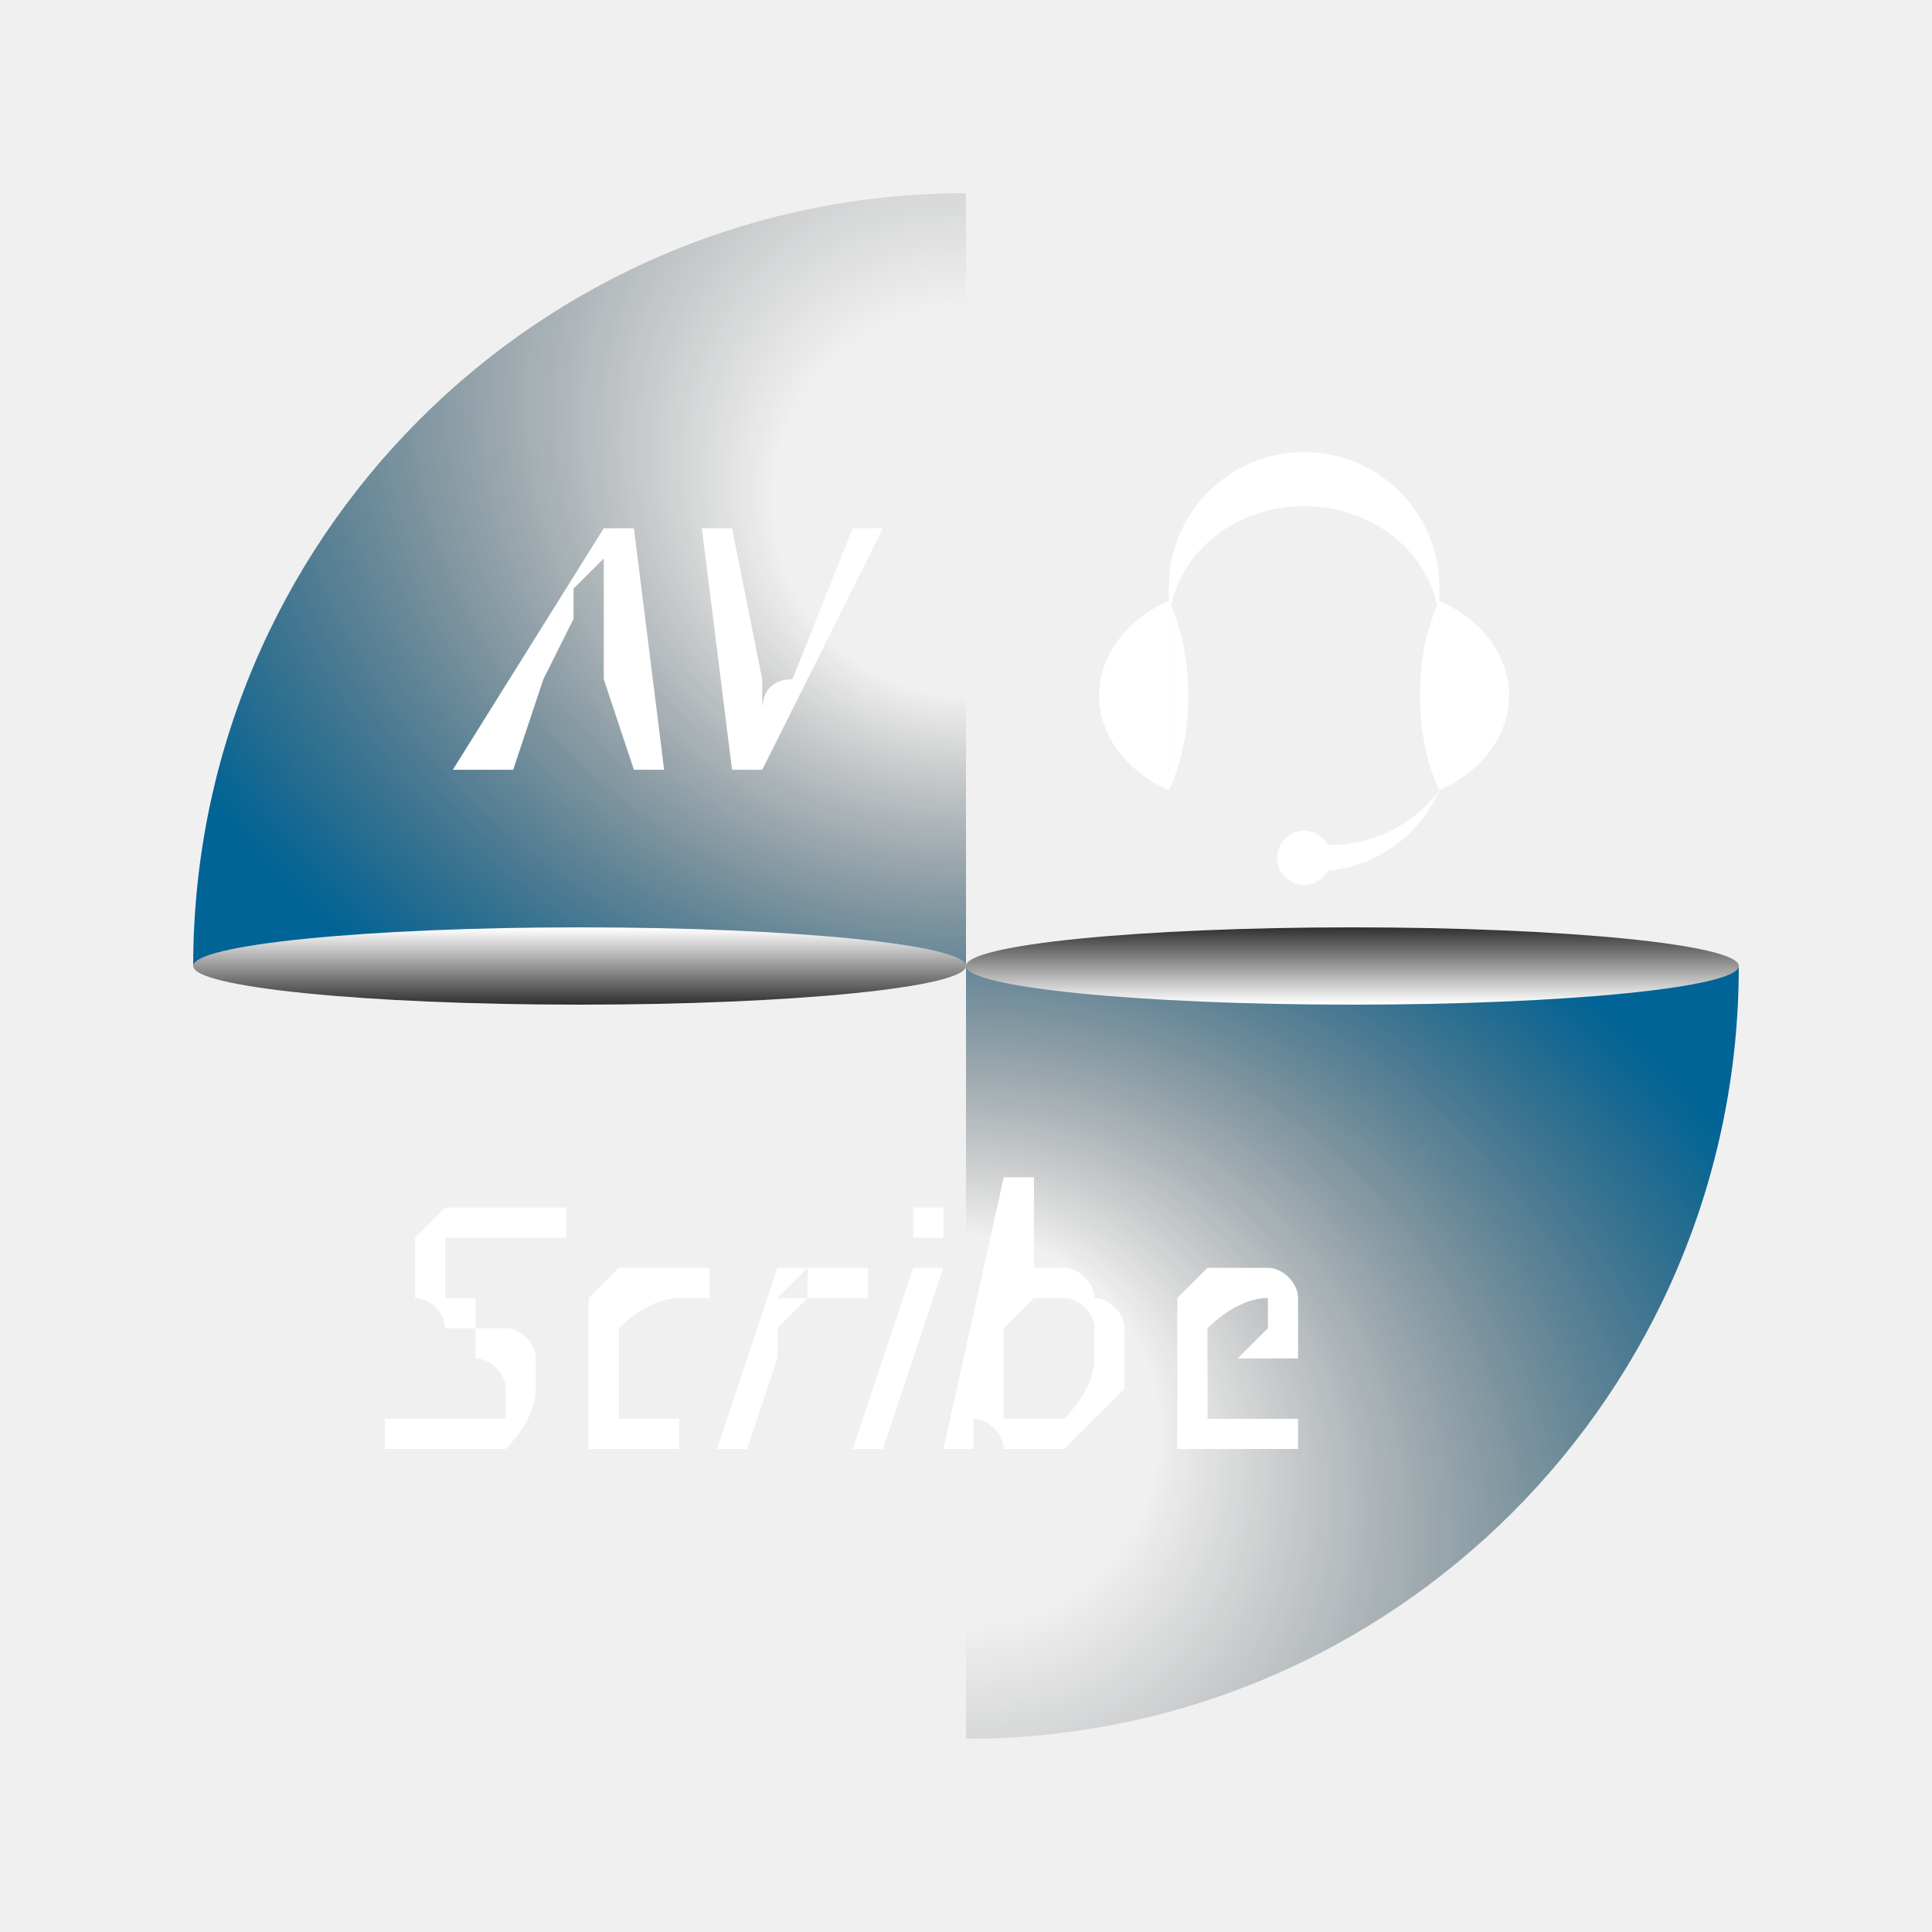
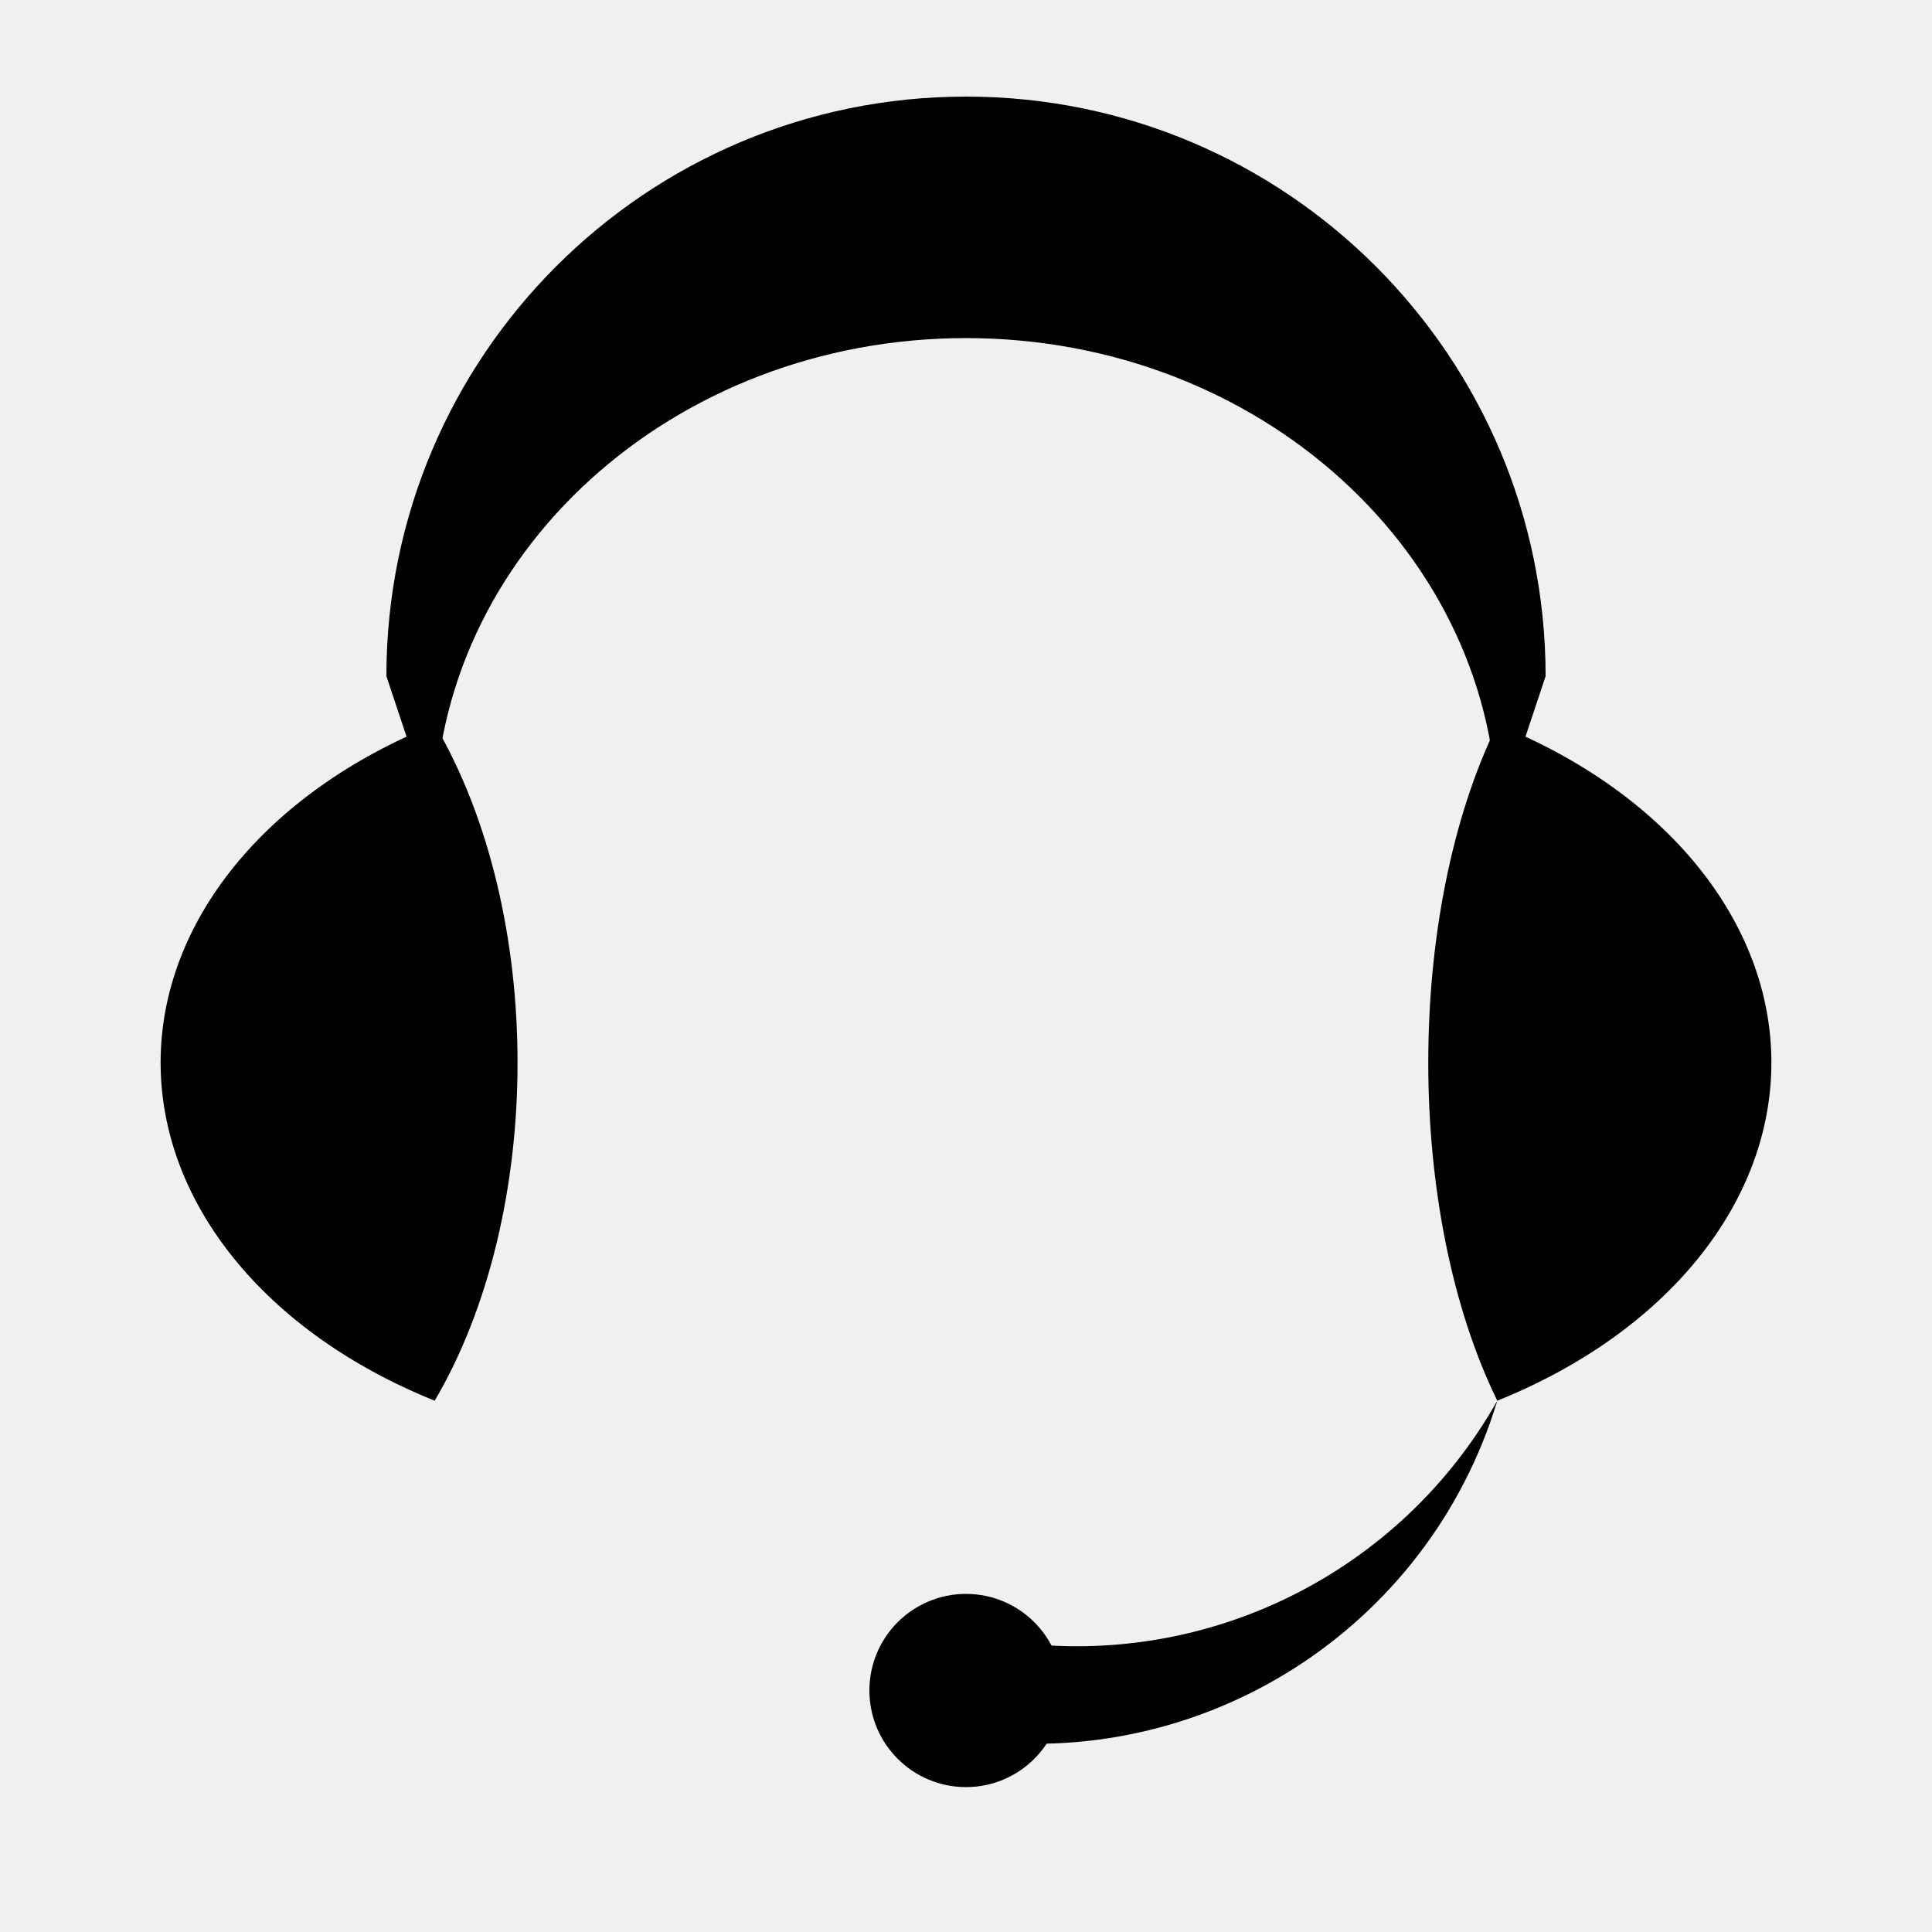
- <svg xmlns="http://www.w3.org/2000/svg" style="background-color: #181818" viewBox="-50 -50 100 100">
+ <svg xmlns="http://www.w3.org/2000/svg" id="blah" viewBox="-50 -50 100 100">
  <defs>
-     <filter id="f1">
-       <feGaussianBlur in="SourceGraphic" stdDeviation=".2" />
-     </filter>
-     <mask id="spinner-mask">
-       <circle r="5" fill="white" />
-     </mask>
-     <radialGradient cx="0" cy="-.4" r=".5" fx="0" fy="-.2" id="myGradient" gradientUnits="userSpaceOnUse">
-       <stop offset="20%" stop-color="rgba(0,0,0,0)" />
-       <stop offset="100%" stop-color="rgba(0,100,150,1)" />
-     </radialGradient>
-     <linearGradient id="Gradient1" gradientTransform="rotate(90)">
-       <stop class="stop1" offset="0%" />
-       <stop class="stop2" offset="100%" />
-     </linearGradient>
-     <path id="propeller-wake" d="             M -.40 0             A .40 .40 0 0 1 0 -.40             L 0 0             //A .40 .25 0 0 0 -.0 0             " stroke="transparent" fill="url(#myGradient)" stroke-width=".01" fill-opacity="1.0" />
-     <path id="propeller-blade" d="             M -.40 .0             A .20 .02 0 0 0 0 0             A .20 .02 0 0 0 -.40 0             " stroke="transparent" fill="url(#Gradient1)" stroke-width=".01" fill-opacity="1.0" />
-     <g id="headset" stroke="transparent" fill="white" stroke-width=".01" fill-opacity="1.0">
-       <path d="                 M -.1 -.08                 A .10 .10 0 0 1 .1 -.08                 L .1 -.05                 A .10 .09 0 0 0 -.1 -.05                 " />
-       <path d="                 M -.1 -.07                 A .10 .08 0 0 0 -.1 .07                 " />
-       <path d="                 M -.1 -.07                 A .05 .1 0 0 1 -.1 .07                 " />
-       <path d="                 M .1 -.07                 A .10 .08 0 0 1 .1 .07                 " />
-       <path d="                 M .1 -.07                 A .05 .1 0 0 0 .1 .07                 " />
-       <path d="                 M .1 .07                 A .10 .10 0 0 1 .01 .13                 L .01 .11                 A .10 .10 0 0 0 .1 .07                 " />
-       <circle r=".02" cy=".12" />
+     <g id="headset" stroke-width="0">
+       <path d="                 M -.12 -.08                 A .1 .1 0 0 1 .12 -.08                 L .11 -.05                 A .11 .1 0 0 0 -.11 -.05                 " />
+       <path d="                 M -.11 -.07                 A .11 .08 0 0 0 -.11 .07                 A .06 .1 0 0 0 -.11 -.07                 " />
+       <path d="                 M .11 -.07                 A .11 .08 0 0 1 .11 .07                 A .05 .1 0 0 1 .11 -.07                 " />
+       <path d="                 M .11 .07                 A .10 .10 0 0 1 0 .14                 L .01 .12                 A .10 .10 0 0 0 .11 .07                 " />
+       <circle r=".02" cy=".13" />
    </g>
  </defs>
-   <g id="svg" transform="scale(100)">
-     <use href="#propeller-wake" />
-     <use href="#propeller-blade" />
-     <use href="#propeller-wake" transform="rotate(180)" />
-     <use href="#propeller-blade" transform="rotate(180)" />
-     <use href="#spinner" />
-     <use href="#headset" x=".25" y="-.2" transform="scale(.7)" />
-     <text x="-.25" y="-.10" class="basic">AV</text>
-     <text x="-.30" y=".25" class="small">Scribe</text>
+   <g>
+     <use id="headset-icon" href="#headset" y=".02" transform="scale(250)" />
  </g>
  <style>
-         .small {
-             font: italic .18px sans-serif;
-             fill: white;
-             stroke: rgba(100,100,100);
-             stroke-width: .0px;
+         path, circle, .av-font, .scribe-font {
+             fill: #000;
        }
-         .basic {
-             font: italic .18px sans-serif;
-             fill: white;
-             stroke: rgba(100,100,100);
-             stroke-width: .0px;
+         svg {
+             background-color: white;
        }
-         #rect1 {
-             fill: url(#Gradient1);
-         }
-         .stop1 {
-             stop-color: white;
-             stop-opacity: 1.0;
-         }
-         .stop2 {
-             stop-color: rgba(50,50,50);
-             stop-opacity: 1.0;
+         @media (prefers-color-scheme: dark) {
+             path, circle, .av-font, .scribe-font {
+                 fill: #fff;
+             }
+             svg {
+                 background-color: #181818;
+             }
        }
    </style>
</svg>
